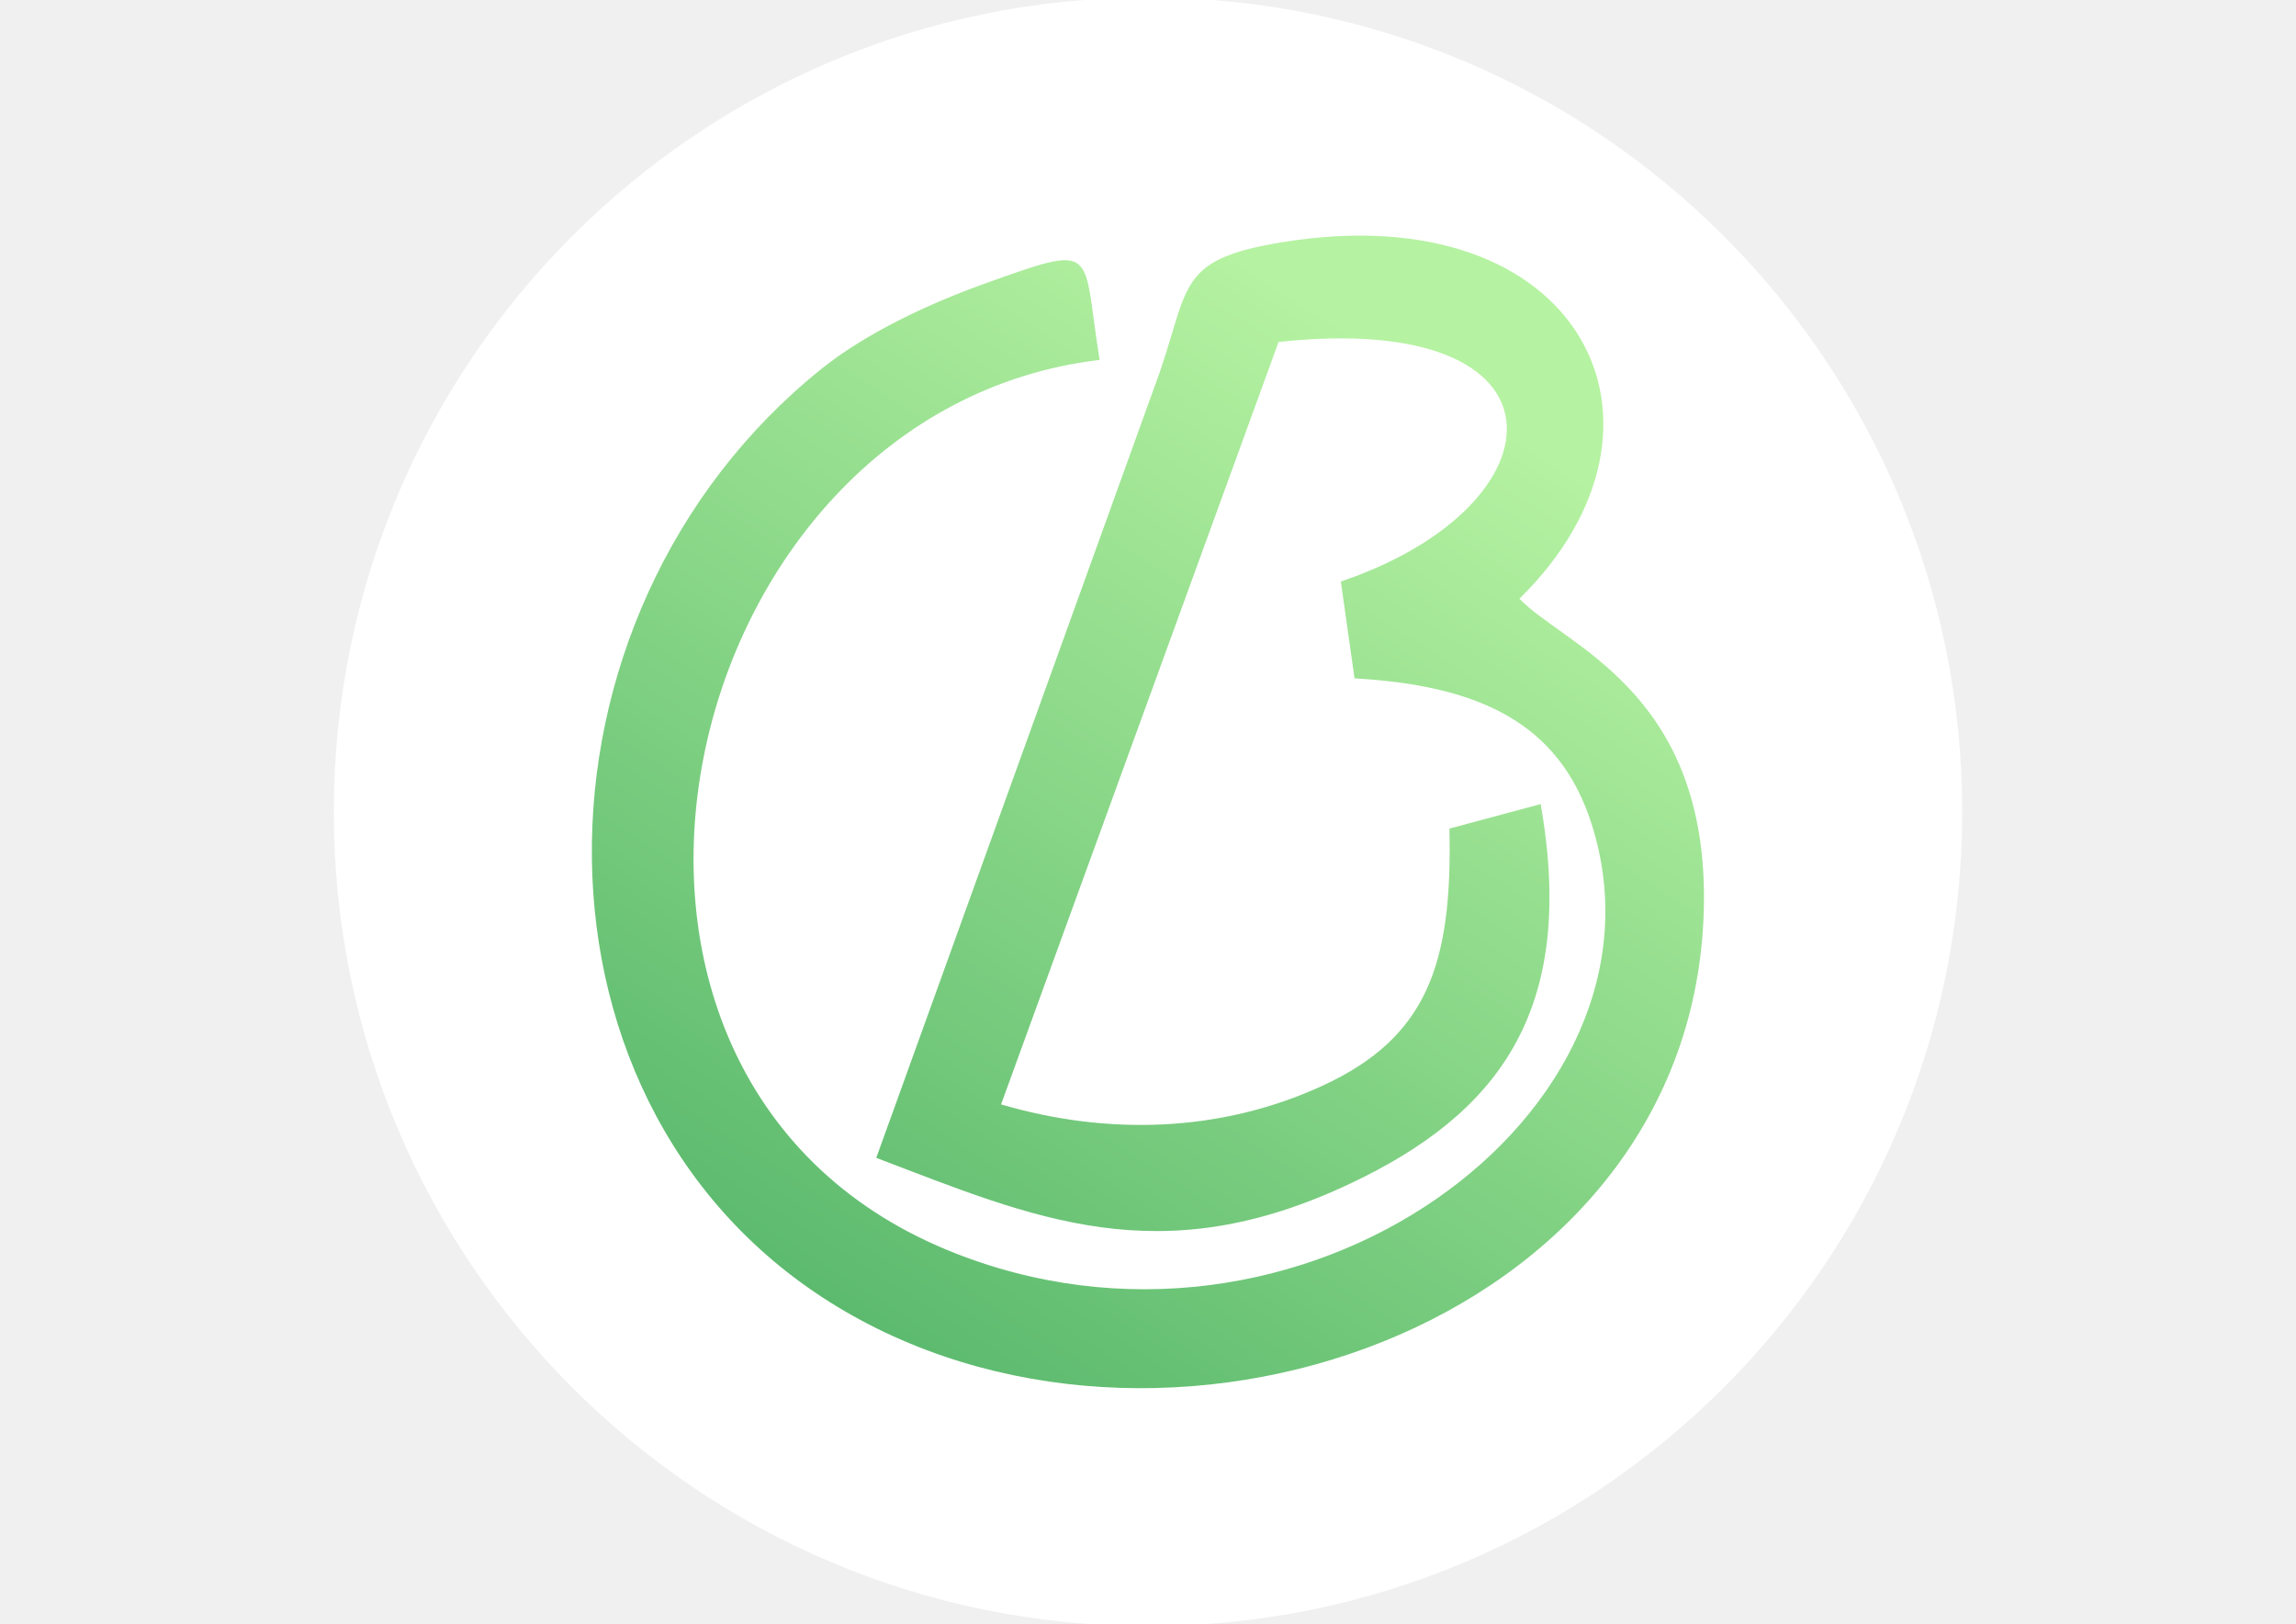
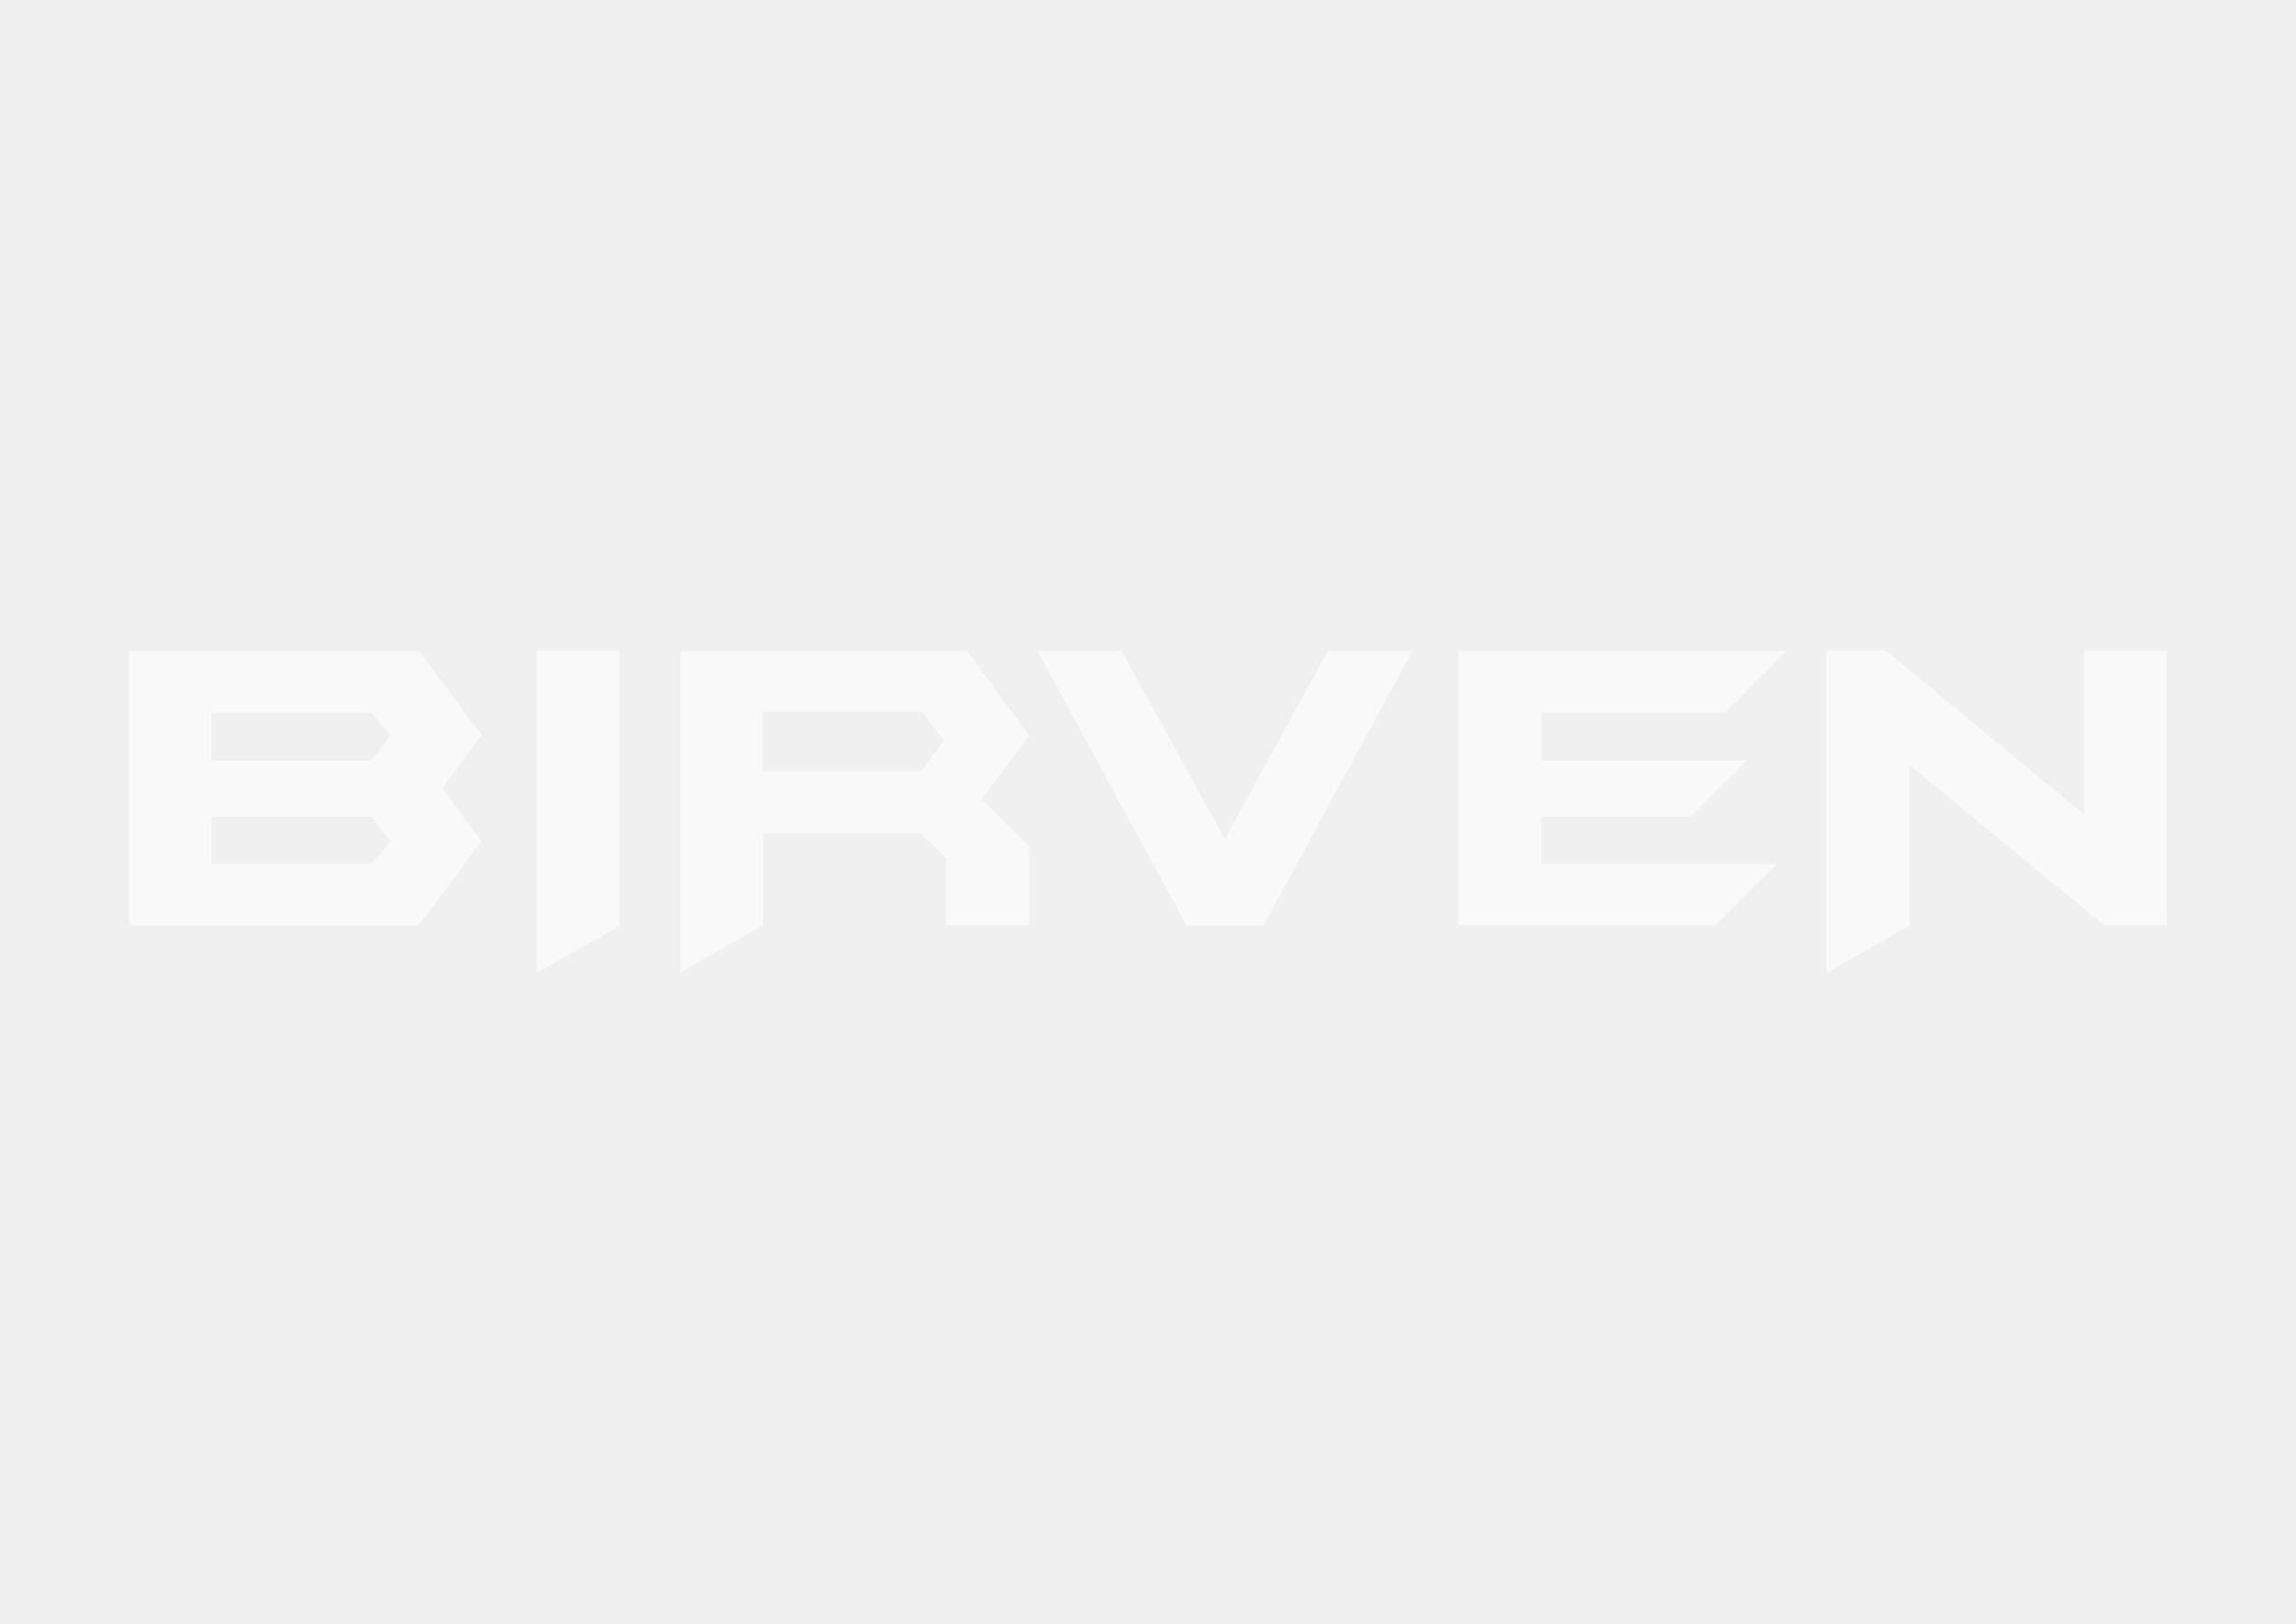
<svg xmlns="http://www.w3.org/2000/svg" version="1.1" id="Layer_1" x="0px" y="0px" viewBox="0 0 1190.6 841.9" style="enable-background:new 0 0 1190.6 841.9;" xml:space="preserve">
  <style type="text/css">
- 	.st0{display:none;fill-rule:evenodd;clip-rule:evenodd;fill:#FFFFFF;}
- 	.st1{fill-rule:evenodd;clip-rule:evenodd;fill:#FFFFFF;}
- 	.st2{fill-rule:evenodd;clip-rule:evenodd;fill:url(#SVGID_1_);}
+ 	.st0{fill:#F9F9F9;}
</style>
-   <path class="st0" d="M608.9,823.1c-73.8,0-144.4-18.3-203.9-52.9c-102-59.4-165.7-164.4-174.8-288.3c-4.9-66.5,6.4-134.6,32.6-197.1  c27.4-65.2,70.6-122.7,125.1-166.3c34.5-27.5,79.7-47,111.6-58.4l0.7-0.3c29.4-10.5,45.6-16.4,57.9-16.4c8.8,0,20.5,3.2,26.7,18.2  c3.3,8.1,4.7,18.9,6.7,33.9c1,7.6,2.2,16.3,3.8,26.2l2.3,14.6l-14.7,1.7c-151.8,18-238.5,154.1-254.8,273  c-11.5,83.6,7.9,184.8,87,250.9l189.3-524.8c5-13.3,8.4-24.6,11.3-34.6c5.9-19.8,10.6-35.4,23-47.3c12-11.6,29.9-18.4,61.7-23.6  c18.7-3.1,37-4.6,54.3-4.6c81.1,0,143.5,34.2,167,91.6c10.9,26.8,12.3,56.8,3.9,86.8c-7.4,26.6-22.6,52.9-44.2,76.7  c4,3.1,8.6,6.4,13.5,9.9c20.5,14.6,46,32.8,66.8,62.5c24.6,35.1,36.5,77.2,36.2,128.9c-0.2,51.2-11.8,99.4-34.2,143.1  c-20.9,40.7-50.8,76.7-88.8,107c-36,28.7-77.8,51.1-124.3,66.6C705.1,815.3,657.3,823.1,608.9,823.1z M419.9,665.8  c18.6,14.8,40.2,27.6,65.4,38c40.3,16.6,82.7,25.1,125.8,25.1c101.2,0,198-46.5,252.7-121.3c38.7-53,49.9-113.4,31.8-170.2  c-1.6-5.1-3.5-10-5.6-14.6c11.2,67.6,4.5,121.8-20.4,165.7c-22.5,39.7-58.9,70.4-114.8,96.9c-47.1,22.3-91.5,33.2-135.6,33.2l0,0  c-62.1,0-118-21.5-177.1-44.2c-4.8-1.8-9.6-3.7-14.5-5.5L419.9,665.8z M534.3,610.2c24.9,6.1,49.8,9.2,74.5,9.2  c40.6,0,79.3-8.3,114.9-24.7c60-27.6,78.7-66,76.5-158.2l-0.2-11.1l79.5-21.3c-23.4-33.5-64.1-50-129.1-53.8l-11.6-0.7L726.4,262  l11.2-3.8c43.1-14.6,67.4-33.5,80.2-46.8c15.4-16,22.6-32.4,20.3-46.4c-4.2-25.4-41-41.1-96.1-41.1c-9.8,0-20.3,0.5-31.2,1.4  L534.3,610.2z" />
  <g>
-     <circle class="st1" cx="595.3" cy="420.9" r="422.2" />
-     <linearGradient id="SVGID_1_" gradientUnits="userSpaceOnUse" x1="747.917" y1="201.839" x2="385.477" y2="769.297">
-       <stop offset="0" style="stop-color:#B5F2A1" />
-       <stop offset="1" style="stop-color:#4CB065" />
-     </linearGradient>
-     <path class="st2" d="M454.4,600.3c82.1,31.3,146.8,60.3,246.1,13.2c74.9-35.5,117.6-88.1,98.4-196.6l-47.3,12.7   c1.6,70-11.3,108.3-66,133.4c-52.7,24.2-111.3,25.8-166.5,9.6L663,177.3c155.2-16.8,149.1,84.7,32.3,124.2l7.1,50.2   c64.2,3.7,106.1,22.8,122.9,75.4c47.7,149.1-151.5,296.3-334.1,221c-220.8-91.1-142.7-435.2,79-461.5c-9.3-57.8,0.3-61-60-39.4   c-31.1,11.2-61.8,26.2-83.8,43.7c-160,127.9-162.6,387.6,12,489.1c173.2,100.8,444.1,2.7,445.2-213.7   c0.5-108.6-72.8-131.8-95.7-155.9c92.2-90.4,31.7-210.1-123.1-184.8c-57,9.3-47,23.8-66.2,75.1L454.4,600.3z" />
+     <g>
+       <g>
+         <path class="st0" d="M249.6,436.2l-32.3,43.6H66.9V337.5h150.5l32.3,43.6l-20.3,27.5L249.6,436.2z M202.6,381.3l-10.3-11.9h-82.6     v25h82.6L202.6,381.3z M202.6,436.3l-10.3-12.9h-82.6v24.5h82.6L202.6,436.3z" />
+       </g>
+       <g>
+         <path class="st0" d="M321.2,480l-42.9,24.4v-167h42.9V480z" />
+       </g>
+       <g>
+         <path class="st0" d="M533.5,479.7h-42.9v-34.9l-12.9-12.6h-82v47.5l-42.9,24.5V337.5h148.6l32.3,43.9L509,414.4l24.5,24.5V479.7     L533.5,479.7z M489.4,384l-11.2-14.8h-82.7v30.7h82.2L489.4,384z" />
+       </g>
+       <g>
+         <path class="st0" d="M732.4,337.5l-77.2,142.3h-40L538,337.5h43.6l53.5,97.5l53.5-97.5L732.4,337.5L732.4,337.5z" />
+       </g>
+       <g>
+         <path class="st0" d="M926.4,337.5l-31.6,31.8h-95.4v25h106.4l-29.1,29.1h-77.4v24.5h122l-31.8,31.8H756.3V337.5H926.4z" />
+       </g>
+       <g>
+         <path class="st0" d="M1123.6,479.7H1091l-100.8-83v83.1l-42.9,24.6v-167H978l102.7,84.9v-84.9h42.9L1123.6,479.7L1123.6,479.7z" />
+       </g>
+     </g>
  </g>
</svg>
